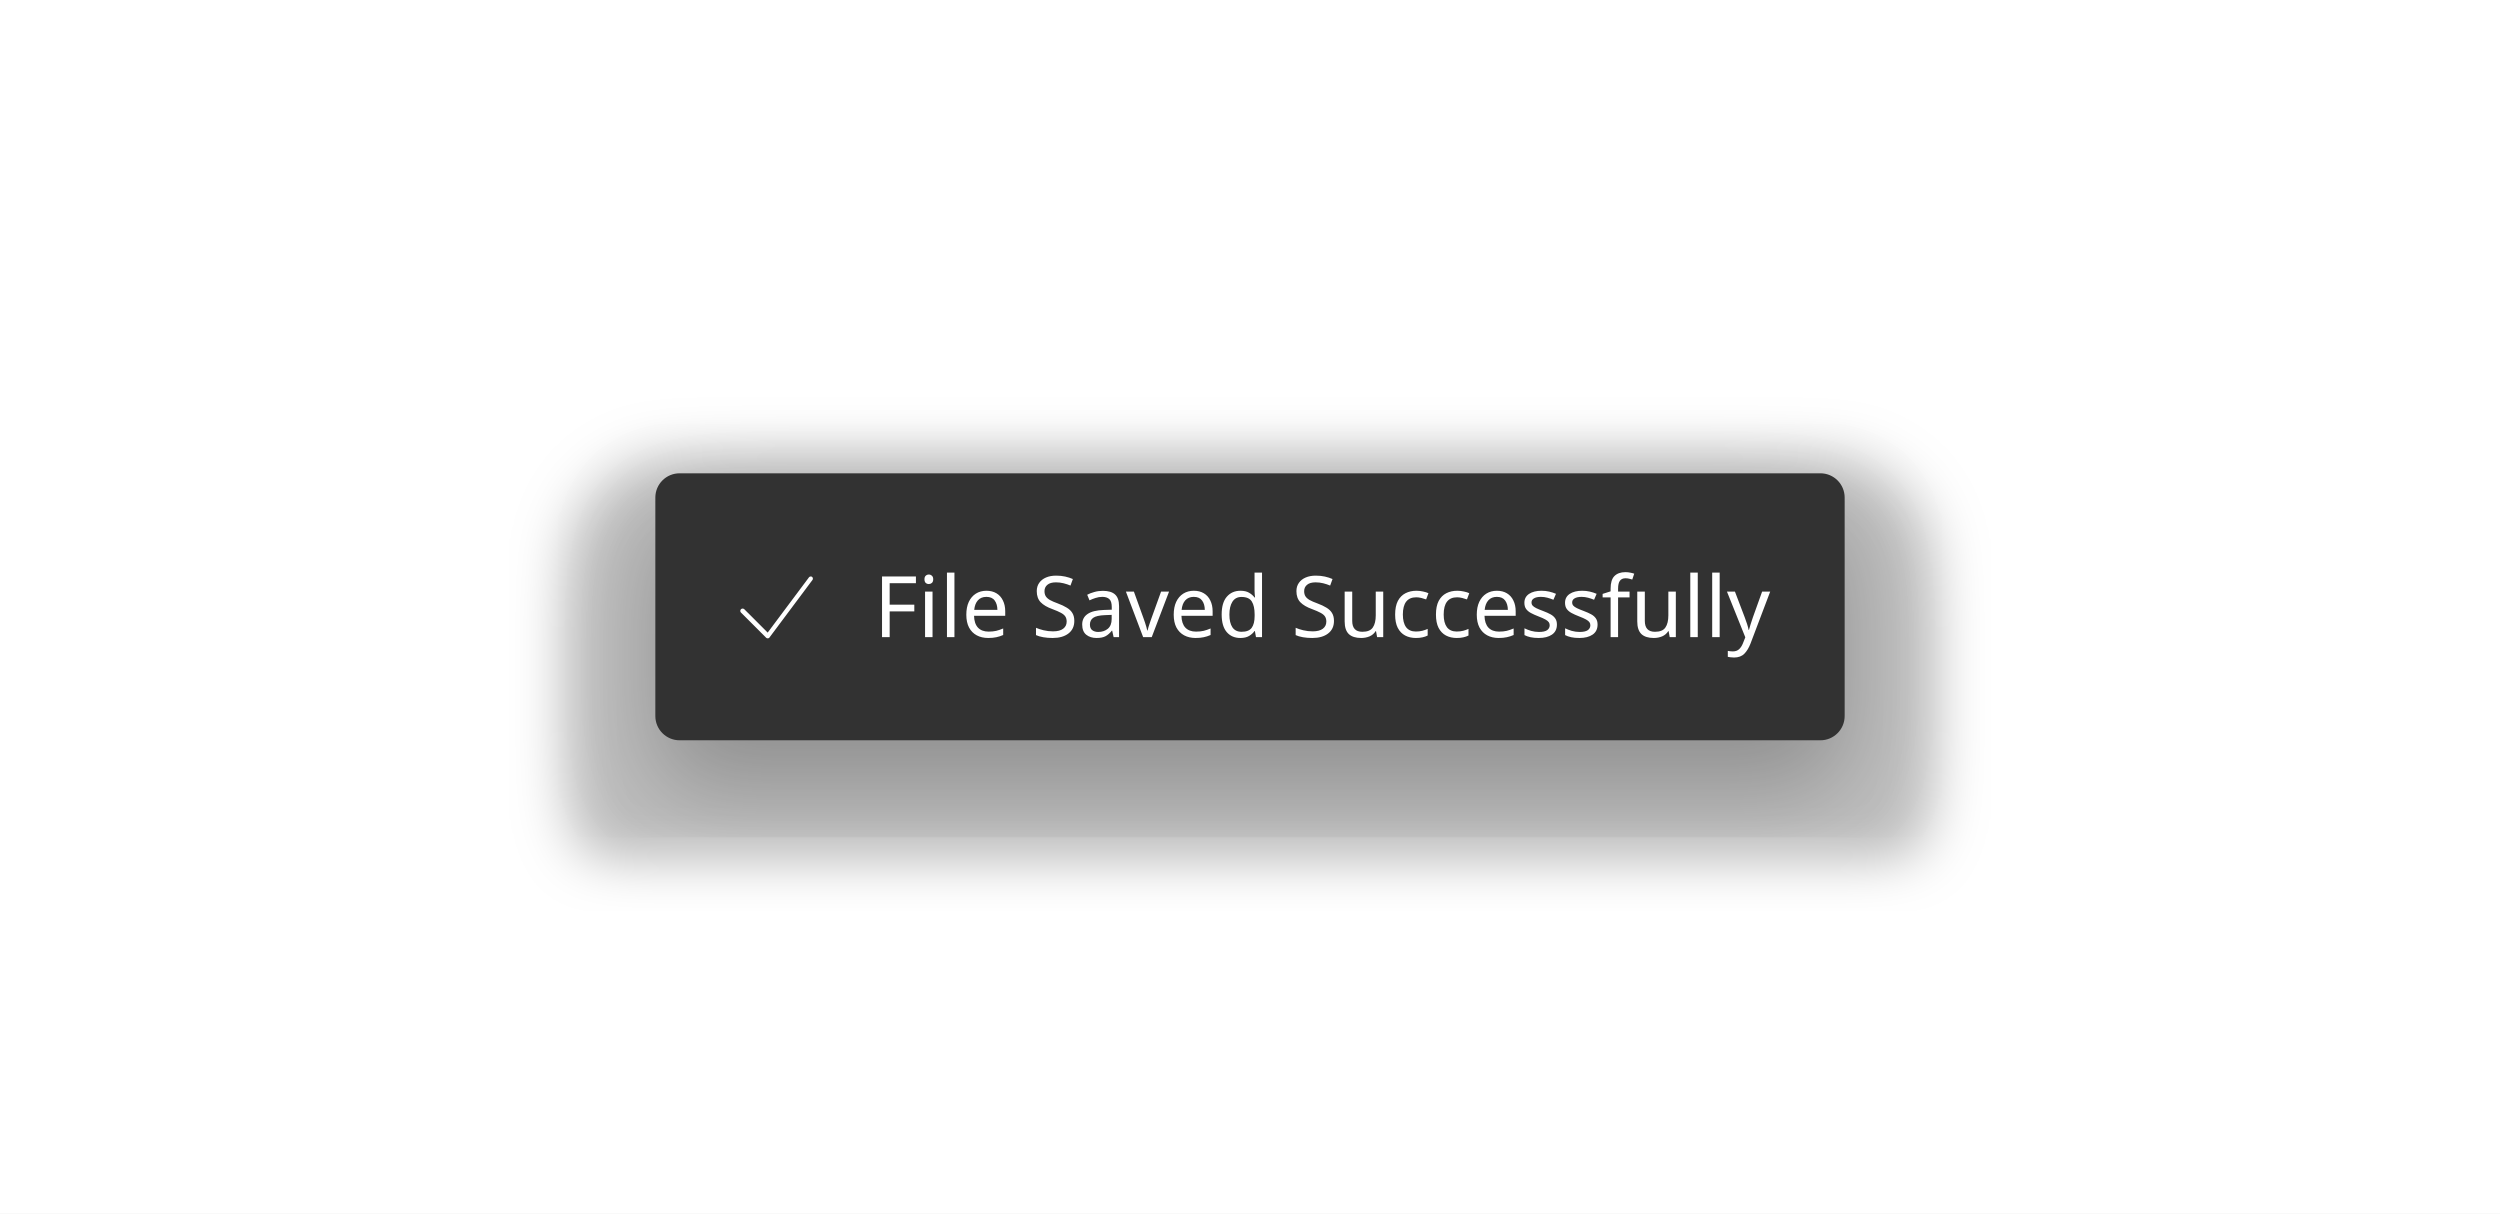
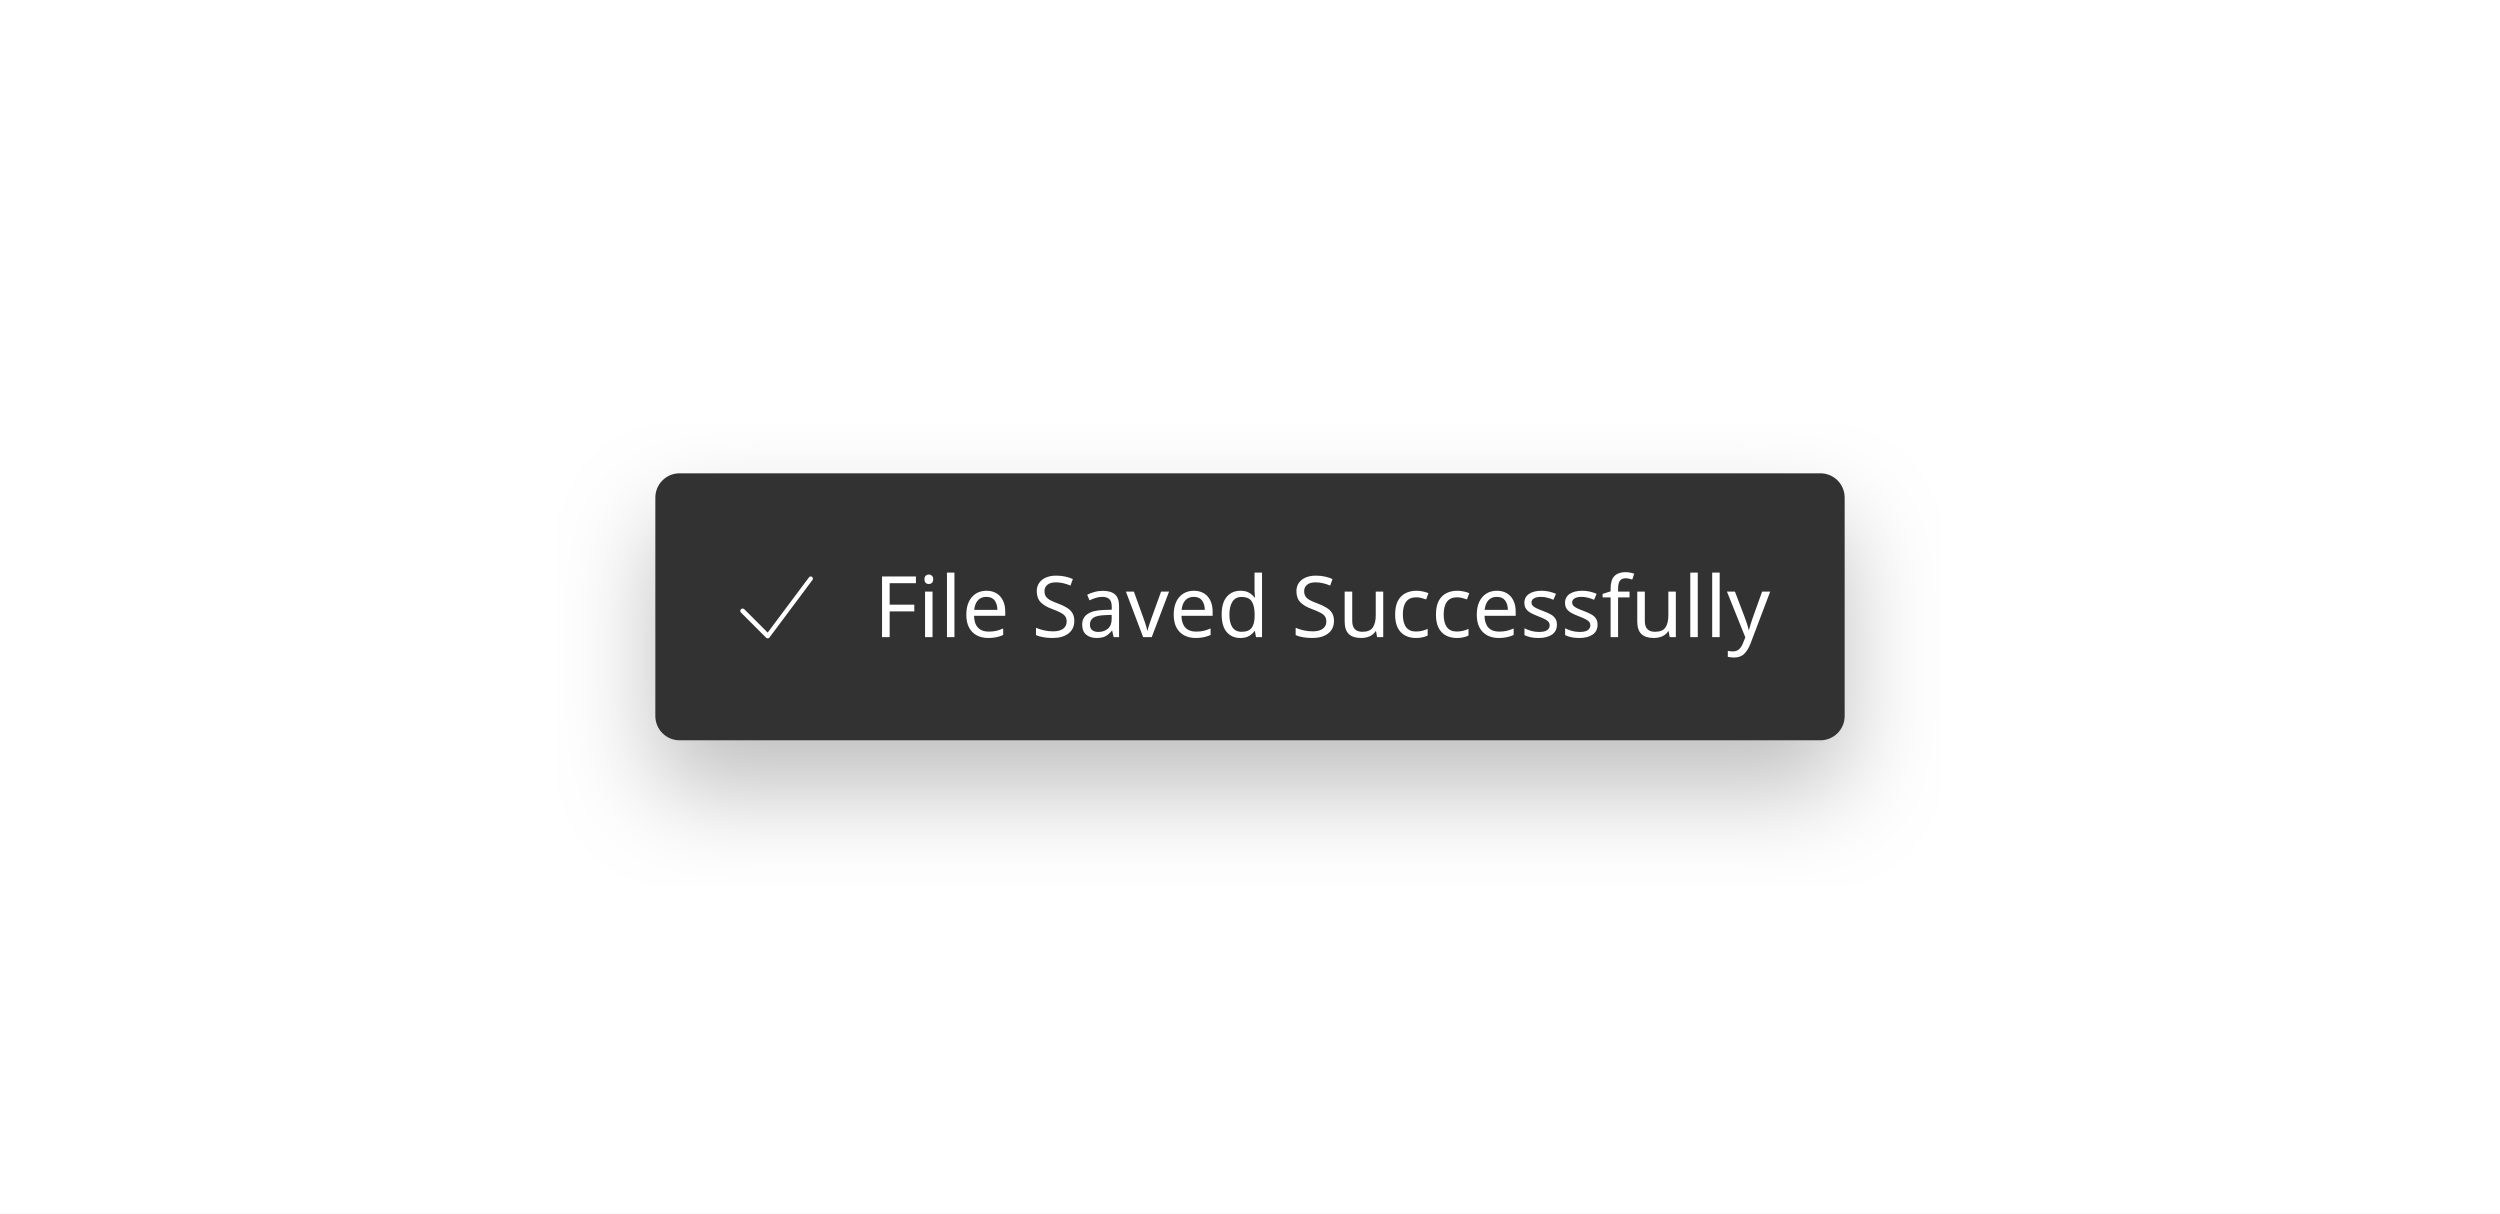
<svg xmlns="http://www.w3.org/2000/svg" width="412" height="200" viewBox="0 0 412 200" fill="none">
  <rect width="412" height="200" fill="white" />
-   <g filter="url(#filter0_d_9481_635569)">
-     <g clip-path="url(#clip0_9481_635569)">
-       <g filter="url(#filter1_d_9481_635569)">
-         <rect x="108" y="78" width="196" height="44" rx="4" fill="#323232" />
-         <path d="M126.512 105.202C126.412 105.202 126.312 105.152 126.262 105.102L122.113 100.952C121.962 100.802 121.962 100.552 122.113 100.402C122.263 100.252 122.512 100.252 122.662 100.402L126.512 104.252L133.312 95.152C133.413 95.002 133.662 94.952 133.812 95.052C133.963 95.152 134.012 95.402 133.912 95.552L126.812 105.052C126.762 105.152 126.662 105.202 126.512 105.202Z" fill="white" />
-         <path d="M146.618 105H145.358V95.004H150.944V96.11H146.618V99.652H150.678V100.758H146.618V105ZM153.08 94.682C153.266 94.682 153.43 94.747 153.57 94.878C153.719 94.999 153.794 95.195 153.794 95.466C153.794 95.737 153.719 95.937 153.57 96.068C153.43 96.189 153.266 96.25 153.08 96.25C152.874 96.25 152.702 96.189 152.562 96.068C152.422 95.937 152.352 95.737 152.352 95.466C152.352 95.195 152.422 94.999 152.562 94.878C152.702 94.747 152.874 94.682 153.08 94.682ZM153.682 97.496V105H152.45V97.496H153.682ZM157.291 105H156.059V94.36H157.291V105ZM162.567 97.356C163.201 97.356 163.752 97.496 164.219 97.776C164.685 98.056 165.04 98.453 165.283 98.966C165.535 99.47 165.661 100.063 165.661 100.744V101.486H160.523C160.541 102.335 160.756 102.984 161.167 103.432C161.587 103.871 162.17 104.09 162.917 104.09C163.393 104.09 163.813 104.048 164.177 103.964C164.55 103.871 164.933 103.74 165.325 103.572V104.65C164.942 104.818 164.564 104.939 164.191 105.014C163.817 105.098 163.374 105.14 162.861 105.14C162.142 105.14 161.512 104.995 160.971 104.706C160.429 104.417 160.005 103.987 159.697 103.418C159.398 102.849 159.249 102.144 159.249 101.304C159.249 100.483 159.384 99.778 159.655 99.19C159.935 98.602 160.322 98.149 160.817 97.832C161.321 97.515 161.904 97.356 162.567 97.356ZM162.553 98.364C161.965 98.364 161.498 98.555 161.153 98.938C160.817 99.311 160.616 99.834 160.551 100.506H164.373C164.363 99.871 164.214 99.358 163.925 98.966C163.635 98.565 163.178 98.364 162.553 98.364ZM177.046 102.326C177.046 103.213 176.724 103.903 176.08 104.398C175.436 104.893 174.568 105.14 173.476 105.14C172.916 105.14 172.398 105.098 171.922 105.014C171.446 104.93 171.049 104.813 170.732 104.664V103.46C171.068 103.609 171.483 103.745 171.978 103.866C172.482 103.987 173 104.048 173.532 104.048C174.269 104.048 174.829 103.903 175.212 103.614C175.594 103.325 175.786 102.933 175.786 102.438C175.786 102.111 175.716 101.836 175.576 101.612C175.436 101.388 175.193 101.183 174.848 100.996C174.502 100.809 174.031 100.604 173.434 100.38C172.575 100.072 171.931 99.694 171.502 99.246C171.072 98.798 170.858 98.187 170.858 97.412C170.858 96.889 170.993 96.437 171.264 96.054C171.534 95.671 171.908 95.377 172.384 95.172C172.86 94.967 173.415 94.864 174.05 94.864C174.591 94.864 175.09 94.915 175.548 95.018C176.005 95.121 176.425 95.256 176.808 95.424L176.416 96.502C176.07 96.353 175.692 96.227 175.282 96.124C174.871 96.021 174.451 95.97 174.022 95.97C173.396 95.97 172.925 96.105 172.608 96.376C172.29 96.637 172.132 96.987 172.132 97.426C172.132 97.762 172.202 98.042 172.342 98.266C172.482 98.49 172.71 98.695 173.028 98.882C173.345 99.059 173.774 99.246 174.316 99.442C174.904 99.657 175.398 99.89 175.8 100.142C176.21 100.385 176.518 100.679 176.724 101.024C176.938 101.369 177.046 101.803 177.046 102.326ZM181.733 97.37C182.648 97.37 183.325 97.571 183.763 97.972C184.202 98.373 184.421 99.013 184.421 99.89V105H183.525L183.287 103.936H183.231C182.905 104.347 182.559 104.65 182.195 104.846C181.831 105.042 181.337 105.14 180.711 105.14C180.03 105.14 179.465 104.963 179.017 104.608C178.569 104.244 178.345 103.679 178.345 102.914C178.345 102.167 178.639 101.593 179.227 101.192C179.815 100.781 180.721 100.557 181.943 100.52L183.217 100.478V100.03C183.217 99.405 183.082 98.971 182.811 98.728C182.541 98.485 182.158 98.364 181.663 98.364C181.271 98.364 180.898 98.425 180.543 98.546C180.189 98.658 179.857 98.789 179.549 98.938L179.171 98.014C179.498 97.837 179.885 97.687 180.333 97.566C180.781 97.435 181.248 97.37 181.733 97.37ZM183.203 101.332L182.097 101.374C181.164 101.411 180.515 101.561 180.151 101.822C179.797 102.083 179.619 102.452 179.619 102.928C179.619 103.348 179.745 103.656 179.997 103.852C180.259 104.048 180.59 104.146 180.991 104.146C181.617 104.146 182.139 103.973 182.559 103.628C182.989 103.273 183.203 102.732 183.203 102.004V101.332ZM188.391 105L185.549 97.496H186.865L188.461 101.92C188.535 102.125 188.615 102.354 188.699 102.606C188.783 102.858 188.857 103.101 188.923 103.334C188.988 103.567 189.035 103.759 189.063 103.908H189.119C189.147 103.759 189.198 103.567 189.273 103.334C189.347 103.091 189.427 102.849 189.511 102.606C189.595 102.354 189.674 102.125 189.749 101.92L191.345 97.496H192.661L189.805 105H188.391ZM196.746 97.356C197.381 97.356 197.932 97.496 198.398 97.776C198.865 98.056 199.22 98.453 199.462 98.966C199.714 99.47 199.84 100.063 199.84 100.744V101.486H194.702C194.721 102.335 194.936 102.984 195.346 103.432C195.766 103.871 196.35 104.09 197.096 104.09C197.572 104.09 197.992 104.048 198.356 103.964C198.73 103.871 199.112 103.74 199.504 103.572V104.65C199.122 104.818 198.744 104.939 198.37 105.014C197.997 105.098 197.554 105.14 197.04 105.14C196.322 105.14 195.692 104.995 195.15 104.706C194.609 104.417 194.184 103.987 193.876 103.418C193.578 102.849 193.428 102.144 193.428 101.304C193.428 100.483 193.564 99.778 193.834 99.19C194.114 98.602 194.502 98.149 194.996 97.832C195.5 97.515 196.084 97.356 196.746 97.356ZM196.732 98.364C196.144 98.364 195.678 98.555 195.332 98.938C194.996 99.311 194.796 99.834 194.73 100.506H198.552C198.543 99.871 198.394 99.358 198.104 98.966C197.815 98.565 197.358 98.364 196.732 98.364ZM204.411 105.14C203.477 105.14 202.731 104.818 202.171 104.174C201.611 103.521 201.331 102.55 201.331 101.262C201.331 99.974 201.611 99.003 202.171 98.35C202.74 97.687 203.491 97.356 204.425 97.356C205.003 97.356 205.475 97.463 205.839 97.678C206.212 97.893 206.515 98.154 206.749 98.462H206.833C206.814 98.341 206.795 98.163 206.777 97.93C206.758 97.687 206.749 97.496 206.749 97.356V94.36H207.981V105H206.987L206.805 103.992H206.749C206.525 104.309 206.226 104.58 205.853 104.804C205.479 105.028 204.999 105.14 204.411 105.14ZM204.607 104.118C205.4 104.118 205.955 103.903 206.273 103.474C206.599 103.035 206.763 102.377 206.763 101.5V101.276C206.763 100.343 206.609 99.629 206.301 99.134C205.993 98.63 205.423 98.378 204.593 98.378C203.93 98.378 203.431 98.644 203.095 99.176C202.768 99.699 202.605 100.403 202.605 101.29C202.605 102.186 202.768 102.881 203.095 103.376C203.431 103.871 203.935 104.118 204.607 104.118ZM219.839 102.326C219.839 103.213 219.517 103.903 218.873 104.398C218.229 104.893 217.361 105.14 216.269 105.14C215.709 105.14 215.191 105.098 214.715 105.014C214.239 104.93 213.842 104.813 213.525 104.664V103.46C213.861 103.609 214.276 103.745 214.771 103.866C215.275 103.987 215.793 104.048 216.325 104.048C217.062 104.048 217.622 103.903 218.005 103.614C218.387 103.325 218.579 102.933 218.579 102.438C218.579 102.111 218.509 101.836 218.369 101.612C218.229 101.388 217.986 101.183 217.641 100.996C217.295 100.809 216.824 100.604 216.227 100.38C215.368 100.072 214.724 99.694 214.295 99.246C213.865 98.798 213.651 98.187 213.651 97.412C213.651 96.889 213.786 96.437 214.057 96.054C214.327 95.671 214.701 95.377 215.177 95.172C215.653 94.967 216.208 94.864 216.843 94.864C217.384 94.864 217.883 94.915 218.341 95.018C218.798 95.121 219.218 95.256 219.601 95.424L219.209 96.502C218.863 96.353 218.485 96.227 218.075 96.124C217.664 96.021 217.244 95.97 216.815 95.97C216.189 95.97 215.718 96.105 215.401 96.376C215.083 96.637 214.925 96.987 214.925 97.426C214.925 97.762 214.995 98.042 215.135 98.266C215.275 98.49 215.503 98.695 215.821 98.882C216.138 99.059 216.567 99.246 217.109 99.442C217.697 99.657 218.191 99.89 218.593 100.142C219.003 100.385 219.311 100.679 219.517 101.024C219.731 101.369 219.839 101.803 219.839 102.326ZM227.956 97.496V105H226.948L226.766 104.006H226.71C226.467 104.398 226.131 104.687 225.702 104.874C225.273 105.051 224.815 105.14 224.33 105.14C223.425 105.14 222.743 104.925 222.286 104.496C221.829 104.057 221.6 103.362 221.6 102.41V97.496H222.846V102.326C222.846 103.521 223.401 104.118 224.512 104.118C225.343 104.118 225.917 103.885 226.234 103.418C226.561 102.951 226.724 102.279 226.724 101.402V97.496H227.956ZM233.348 105.14C232.676 105.14 232.084 105.005 231.57 104.734C231.057 104.463 230.651 104.043 230.352 103.474C230.063 102.905 229.918 102.177 229.918 101.29C229.918 100.366 230.068 99.615 230.366 99.036C230.674 98.457 231.094 98.033 231.626 97.762C232.158 97.491 232.76 97.356 233.432 97.356C233.806 97.356 234.17 97.398 234.524 97.482C234.888 97.557 235.182 97.65 235.406 97.762L235.028 98.784C234.804 98.7 234.543 98.621 234.244 98.546C233.946 98.471 233.666 98.434 233.404 98.434C231.93 98.434 231.192 99.381 231.192 101.276C231.192 102.181 231.37 102.877 231.724 103.362C232.088 103.838 232.625 104.076 233.334 104.076C233.736 104.076 234.095 104.034 234.412 103.95C234.73 103.866 235.019 103.763 235.28 103.642V104.734C235.028 104.865 234.748 104.963 234.44 105.028C234.142 105.103 233.778 105.14 233.348 105.14ZM240.075 105.14C239.403 105.14 238.81 105.005 238.297 104.734C237.784 104.463 237.378 104.043 237.079 103.474C236.79 102.905 236.645 102.177 236.645 101.29C236.645 100.366 236.794 99.615 237.093 99.036C237.401 98.457 237.821 98.033 238.353 97.762C238.885 97.491 239.487 97.356 240.159 97.356C240.532 97.356 240.896 97.398 241.251 97.482C241.615 97.557 241.909 97.65 242.133 97.762L241.755 98.784C241.531 98.7 241.27 98.621 240.971 98.546C240.672 98.471 240.392 98.434 240.131 98.434C238.656 98.434 237.919 99.381 237.919 101.276C237.919 102.181 238.096 102.877 238.451 103.362C238.815 103.838 239.352 104.076 240.061 104.076C240.462 104.076 240.822 104.034 241.139 103.95C241.456 103.866 241.746 103.763 242.007 103.642V104.734C241.755 104.865 241.475 104.963 241.167 105.028C240.868 105.103 240.504 105.14 240.075 105.14ZM246.69 97.356C247.324 97.356 247.875 97.496 248.342 97.776C248.808 98.056 249.163 98.453 249.406 98.966C249.658 99.47 249.784 100.063 249.784 100.744V101.486H244.646C244.664 102.335 244.879 102.984 245.29 103.432C245.71 103.871 246.293 104.09 247.04 104.09C247.516 104.09 247.936 104.048 248.3 103.964C248.673 103.871 249.056 103.74 249.448 103.572V104.65C249.065 104.818 248.687 104.939 248.314 105.014C247.94 105.098 247.497 105.14 246.984 105.14C246.265 105.14 245.635 104.995 245.094 104.706C244.552 104.417 244.128 103.987 243.82 103.418C243.521 102.849 243.372 102.144 243.372 101.304C243.372 100.483 243.507 99.778 243.778 99.19C244.058 98.602 244.445 98.149 244.94 97.832C245.444 97.515 246.027 97.356 246.69 97.356ZM246.676 98.364C246.088 98.364 245.621 98.555 245.276 98.938C244.94 99.311 244.739 99.834 244.674 100.506H248.496C248.486 99.871 248.337 99.358 248.048 98.966C247.758 98.565 247.301 98.364 246.676 98.364ZM256.58 102.928C256.58 103.656 256.309 104.207 255.768 104.58C255.227 104.953 254.499 105.14 253.584 105.14C253.061 105.14 252.609 105.098 252.226 105.014C251.853 104.93 251.521 104.813 251.232 104.664V103.544C251.531 103.693 251.89 103.833 252.31 103.964C252.739 104.085 253.173 104.146 253.612 104.146C254.237 104.146 254.69 104.048 254.97 103.852C255.25 103.647 255.39 103.376 255.39 103.04C255.39 102.853 255.339 102.685 255.236 102.536C255.133 102.387 254.947 102.237 254.676 102.088C254.415 101.939 254.037 101.771 253.542 101.584C253.057 101.397 252.641 101.211 252.296 101.024C251.951 100.837 251.685 100.613 251.498 100.352C251.311 100.091 251.218 99.755 251.218 99.344C251.218 98.709 251.475 98.219 251.988 97.874C252.511 97.529 253.192 97.356 254.032 97.356C254.489 97.356 254.914 97.403 255.306 97.496C255.707 97.589 256.081 97.711 256.426 97.86L256.006 98.84C255.689 98.709 255.357 98.597 255.012 98.504C254.667 98.411 254.312 98.364 253.948 98.364C253.444 98.364 253.057 98.448 252.786 98.616C252.525 98.775 252.394 98.994 252.394 99.274C252.394 99.489 252.455 99.666 252.576 99.806C252.697 99.946 252.898 100.086 253.178 100.226C253.467 100.366 253.85 100.525 254.326 100.702C254.802 100.879 255.208 101.061 255.544 101.248C255.88 101.435 256.137 101.663 256.314 101.934C256.491 102.195 256.58 102.527 256.58 102.928ZM263.279 102.928C263.279 103.656 263.008 104.207 262.467 104.58C261.926 104.953 261.198 105.14 260.283 105.14C259.76 105.14 259.308 105.098 258.925 105.014C258.552 104.93 258.22 104.813 257.931 104.664V103.544C258.23 103.693 258.589 103.833 259.009 103.964C259.438 104.085 259.872 104.146 260.311 104.146C260.936 104.146 261.389 104.048 261.669 103.852C261.949 103.647 262.089 103.376 262.089 103.04C262.089 102.853 262.038 102.685 261.935 102.536C261.832 102.387 261.646 102.237 261.375 102.088C261.114 101.939 260.736 101.771 260.241 101.584C259.756 101.397 259.34 101.211 258.995 101.024C258.65 100.837 258.384 100.613 258.197 100.352C258.01 100.091 257.917 99.755 257.917 99.344C257.917 98.709 258.174 98.219 258.687 97.874C259.21 97.529 259.891 97.356 260.731 97.356C261.188 97.356 261.613 97.403 262.005 97.496C262.406 97.589 262.78 97.711 263.125 97.86L262.705 98.84C262.388 98.709 262.056 98.597 261.711 98.504C261.366 98.411 261.011 98.364 260.647 98.364C260.143 98.364 259.756 98.448 259.485 98.616C259.224 98.775 259.093 98.994 259.093 99.274C259.093 99.489 259.154 99.666 259.275 99.806C259.396 99.946 259.597 100.086 259.877 100.226C260.166 100.366 260.549 100.525 261.025 100.702C261.501 100.879 261.907 101.061 262.243 101.248C262.579 101.435 262.836 101.663 263.013 101.934C263.19 102.195 263.279 102.527 263.279 102.928ZM268.55 98.448H266.66V105H265.428V98.448H264.112V97.874L265.428 97.454V97.02C265.428 96.049 265.638 95.354 266.058 94.934C266.488 94.505 267.09 94.29 267.864 94.29C268.154 94.29 268.424 94.318 268.676 94.374C268.928 94.421 269.143 94.477 269.32 94.542L268.998 95.508C268.849 95.461 268.676 95.415 268.48 95.368C268.284 95.321 268.084 95.298 267.878 95.298C267.468 95.298 267.16 95.438 266.954 95.718C266.758 95.989 266.66 96.418 266.66 97.006V97.496H268.55V98.448ZM276.177 97.496V105H275.169L274.987 104.006H274.931C274.688 104.398 274.352 104.687 273.923 104.874C273.494 105.051 273.036 105.14 272.551 105.14C271.646 105.14 270.964 104.925 270.507 104.496C270.05 104.057 269.821 103.362 269.821 102.41V97.496H271.067V102.326C271.067 103.521 271.622 104.118 272.733 104.118C273.564 104.118 274.138 103.885 274.455 103.418C274.782 102.951 274.945 102.279 274.945 101.402V97.496H276.177ZM279.791 105H278.559V94.36H279.791V105ZM283.401 105H282.169V94.36H283.401V105ZM284.602 97.496H285.918L287.542 101.766C287.682 102.149 287.808 102.508 287.92 102.844C288.032 103.18 288.116 103.502 288.172 103.81H288.228C288.284 103.577 288.373 103.273 288.494 102.9C288.615 102.517 288.741 102.135 288.872 101.752L290.398 97.496H291.728L288.494 106.036C288.223 106.745 287.883 107.31 287.472 107.73C287.061 108.15 286.492 108.36 285.764 108.36C285.54 108.36 285.344 108.346 285.176 108.318C285.008 108.299 284.863 108.276 284.742 108.248V107.268C284.845 107.287 284.966 107.305 285.106 107.324C285.255 107.343 285.409 107.352 285.568 107.352C285.997 107.352 286.343 107.231 286.604 106.988C286.865 106.745 287.075 106.423 287.234 106.022L287.626 105.028L284.602 97.496Z" fill="white" />
-       </g>
-     </g>
+   <g filter="url(#filter0_d_8533_526509)">
+     <rect x="108" y="78" width="196" height="44" rx="4" fill="#323232" />
+     <path d="M126.512 105.202C126.412 105.202 126.312 105.152 126.262 105.102L122.113 100.952C121.962 100.802 121.962 100.552 122.113 100.402C122.263 100.252 122.512 100.252 122.662 100.402L126.512 104.252L133.312 95.152C133.413 95.002 133.662 94.952 133.812 95.052C133.963 95.152 134.012 95.402 133.912 95.552L126.812 105.052C126.762 105.152 126.662 105.202 126.512 105.202Z" fill="white" />
+     <path d="M146.618 105H145.358V95.004H150.944V96.11H146.618V99.652H150.678V100.758H146.618V105ZM153.08 94.682C153.266 94.682 153.43 94.747 153.57 94.878C153.719 94.999 153.794 95.195 153.794 95.466C153.794 95.737 153.719 95.937 153.57 96.068C153.43 96.189 153.266 96.25 153.08 96.25C152.874 96.25 152.702 96.189 152.562 96.068C152.422 95.937 152.352 95.737 152.352 95.466C152.352 95.195 152.422 94.999 152.562 94.878C152.702 94.747 152.874 94.682 153.08 94.682ZM153.682 97.496V105H152.45V97.496H153.682ZM157.291 105H156.059V94.36H157.291V105ZM162.567 97.356C163.201 97.356 163.752 97.496 164.219 97.776C164.685 98.056 165.04 98.453 165.283 98.966C165.535 99.47 165.661 100.063 165.661 100.744V101.486H160.523C160.541 102.335 160.756 102.984 161.167 103.432C161.587 103.871 162.17 104.09 162.917 104.09C163.393 104.09 163.813 104.048 164.177 103.964C164.55 103.871 164.933 103.74 165.325 103.572V104.65C164.942 104.818 164.564 104.939 164.191 105.014C163.817 105.098 163.374 105.14 162.861 105.14C162.142 105.14 161.512 104.995 160.971 104.706C160.429 104.417 160.005 103.987 159.697 103.418C159.398 102.849 159.249 102.144 159.249 101.304C159.249 100.483 159.384 99.778 159.655 99.19C159.935 98.602 160.322 98.149 160.817 97.832C161.321 97.515 161.904 97.356 162.567 97.356ZM162.553 98.364C161.965 98.364 161.498 98.555 161.153 98.938C160.817 99.311 160.616 99.834 160.551 100.506H164.373C164.363 99.871 164.214 99.358 163.925 98.966C163.635 98.565 163.178 98.364 162.553 98.364ZM177.046 102.326C177.046 103.213 176.724 103.903 176.08 104.398C175.436 104.893 174.568 105.14 173.476 105.14C172.916 105.14 172.398 105.098 171.922 105.014C171.446 104.93 171.049 104.813 170.732 104.664V103.46C171.068 103.609 171.483 103.745 171.978 103.866C172.482 103.987 173 104.048 173.532 104.048C174.269 104.048 174.829 103.903 175.212 103.614C175.594 103.325 175.786 102.933 175.786 102.438C175.786 102.111 175.716 101.836 175.576 101.612C175.436 101.388 175.193 101.183 174.848 100.996C174.502 100.809 174.031 100.604 173.434 100.38C172.575 100.072 171.931 99.694 171.502 99.246C171.072 98.798 170.858 98.187 170.858 97.412C170.858 96.889 170.993 96.437 171.264 96.054C171.534 95.671 171.908 95.377 172.384 95.172C172.86 94.967 173.415 94.864 174.05 94.864C174.591 94.864 175.09 94.915 175.548 95.018C176.005 95.121 176.425 95.256 176.808 95.424L176.416 96.502C176.07 96.353 175.692 96.227 175.282 96.124C174.871 96.021 174.451 95.97 174.022 95.97C173.396 95.97 172.925 96.105 172.608 96.376C172.29 96.637 172.132 96.987 172.132 97.426C172.132 97.762 172.202 98.042 172.342 98.266C172.482 98.49 172.71 98.695 173.028 98.882C173.345 99.059 173.774 99.246 174.316 99.442C174.904 99.657 175.398 99.89 175.8 100.142C176.21 100.385 176.518 100.679 176.724 101.024C176.938 101.369 177.046 101.803 177.046 102.326ZM181.733 97.37C182.648 97.37 183.325 97.571 183.763 97.972C184.202 98.373 184.421 99.013 184.421 99.89V105H183.525L183.287 103.936H183.231C182.905 104.347 182.559 104.65 182.195 104.846C181.831 105.042 181.337 105.14 180.711 105.14C180.03 105.14 179.465 104.963 179.017 104.608C178.569 104.244 178.345 103.679 178.345 102.914C178.345 102.167 178.639 101.593 179.227 101.192C179.815 100.781 180.721 100.557 181.943 100.52L183.217 100.478V100.03C183.217 99.405 183.082 98.971 182.811 98.728C182.541 98.485 182.158 98.364 181.663 98.364C181.271 98.364 180.898 98.425 180.543 98.546C180.189 98.658 179.857 98.789 179.549 98.938L179.171 98.014C179.498 97.837 179.885 97.687 180.333 97.566C180.781 97.435 181.248 97.37 181.733 97.37ZM183.203 101.332L182.097 101.374C181.164 101.411 180.515 101.561 180.151 101.822C179.797 102.083 179.619 102.452 179.619 102.928C179.619 103.348 179.745 103.656 179.997 103.852C180.259 104.048 180.59 104.146 180.991 104.146C181.617 104.146 182.139 103.973 182.559 103.628C182.989 103.273 183.203 102.732 183.203 102.004V101.332ZM188.391 105L185.549 97.496H186.865L188.461 101.92C188.535 102.125 188.615 102.354 188.699 102.606C188.783 102.858 188.857 103.101 188.923 103.334C188.988 103.567 189.035 103.759 189.063 103.908H189.119C189.147 103.759 189.198 103.567 189.273 103.334C189.347 103.091 189.427 102.849 189.511 102.606C189.595 102.354 189.674 102.125 189.749 101.92L191.345 97.496H192.661L189.805 105H188.391ZM196.746 97.356C197.381 97.356 197.932 97.496 198.398 97.776C198.865 98.056 199.22 98.453 199.462 98.966C199.714 99.47 199.84 100.063 199.84 100.744V101.486H194.702C194.721 102.335 194.936 102.984 195.346 103.432C195.766 103.871 196.35 104.09 197.096 104.09C197.572 104.09 197.992 104.048 198.356 103.964C198.73 103.871 199.112 103.74 199.504 103.572V104.65C199.122 104.818 198.744 104.939 198.37 105.014C197.997 105.098 197.554 105.14 197.04 105.14C196.322 105.14 195.692 104.995 195.15 104.706C194.609 104.417 194.184 103.987 193.876 103.418C193.578 102.849 193.428 102.144 193.428 101.304C193.428 100.483 193.564 99.778 193.834 99.19C194.114 98.602 194.502 98.149 194.996 97.832C195.5 97.515 196.084 97.356 196.746 97.356ZM196.732 98.364C196.144 98.364 195.678 98.555 195.332 98.938C194.996 99.311 194.796 99.834 194.73 100.506H198.552C198.543 99.871 198.394 99.358 198.104 98.966C197.815 98.565 197.358 98.364 196.732 98.364ZM204.411 105.14C203.477 105.14 202.731 104.818 202.171 104.174C201.611 103.521 201.331 102.55 201.331 101.262C201.331 99.974 201.611 99.003 202.171 98.35C202.74 97.687 203.491 97.356 204.425 97.356C205.003 97.356 205.475 97.463 205.839 97.678C206.212 97.893 206.515 98.154 206.749 98.462H206.833C206.814 98.341 206.795 98.163 206.777 97.93C206.758 97.687 206.749 97.496 206.749 97.356V94.36H207.981V105H206.987L206.805 103.992H206.749C206.525 104.309 206.226 104.58 205.853 104.804C205.479 105.028 204.999 105.14 204.411 105.14ZM204.607 104.118C205.4 104.118 205.955 103.903 206.273 103.474C206.599 103.035 206.763 102.377 206.763 101.5V101.276C206.763 100.343 206.609 99.629 206.301 99.134C205.993 98.63 205.423 98.378 204.593 98.378C203.93 98.378 203.431 98.644 203.095 99.176C202.768 99.699 202.605 100.403 202.605 101.29C202.605 102.186 202.768 102.881 203.095 103.376C203.431 103.871 203.935 104.118 204.607 104.118ZM219.839 102.326C219.839 103.213 219.517 103.903 218.873 104.398C218.229 104.893 217.361 105.14 216.269 105.14C215.709 105.14 215.191 105.098 214.715 105.014C214.239 104.93 213.842 104.813 213.525 104.664V103.46C213.861 103.609 214.276 103.745 214.771 103.866C215.275 103.987 215.793 104.048 216.325 104.048C217.062 104.048 217.622 103.903 218.005 103.614C218.387 103.325 218.579 102.933 218.579 102.438C218.579 102.111 218.509 101.836 218.369 101.612C218.229 101.388 217.986 101.183 217.641 100.996C217.295 100.809 216.824 100.604 216.227 100.38C215.368 100.072 214.724 99.694 214.295 99.246C213.865 98.798 213.651 98.187 213.651 97.412C213.651 96.889 213.786 96.437 214.057 96.054C214.327 95.671 214.701 95.377 215.177 95.172C215.653 94.967 216.208 94.864 216.843 94.864C217.384 94.864 217.883 94.915 218.341 95.018C218.798 95.121 219.218 95.256 219.601 95.424L219.209 96.502C218.863 96.353 218.485 96.227 218.075 96.124C217.664 96.021 217.244 95.97 216.815 95.97C216.189 95.97 215.718 96.105 215.401 96.376C215.083 96.637 214.925 96.987 214.925 97.426C214.925 97.762 214.995 98.042 215.135 98.266C215.275 98.49 215.503 98.695 215.821 98.882C216.138 99.059 216.567 99.246 217.109 99.442C217.697 99.657 218.191 99.89 218.593 100.142C219.003 100.385 219.311 100.679 219.517 101.024C219.731 101.369 219.839 101.803 219.839 102.326ZM227.956 97.496V105H226.948L226.766 104.006H226.71C226.467 104.398 226.131 104.687 225.702 104.874C225.273 105.051 224.815 105.14 224.33 105.14C223.425 105.14 222.743 104.925 222.286 104.496C221.829 104.057 221.6 103.362 221.6 102.41V97.496H222.846V102.326C222.846 103.521 223.401 104.118 224.512 104.118C225.343 104.118 225.917 103.885 226.234 103.418C226.561 102.951 226.724 102.279 226.724 101.402V97.496H227.956ZM233.348 105.14C232.676 105.14 232.084 105.005 231.57 104.734C231.057 104.463 230.651 104.043 230.352 103.474C230.063 102.905 229.918 102.177 229.918 101.29C229.918 100.366 230.068 99.615 230.366 99.036C230.674 98.457 231.094 98.033 231.626 97.762C232.158 97.491 232.76 97.356 233.432 97.356C233.806 97.356 234.17 97.398 234.524 97.482C234.888 97.557 235.182 97.65 235.406 97.762L235.028 98.784C234.804 98.7 234.543 98.621 234.244 98.546C233.946 98.471 233.666 98.434 233.404 98.434C231.93 98.434 231.192 99.381 231.192 101.276C231.192 102.181 231.37 102.877 231.724 103.362C232.088 103.838 232.625 104.076 233.334 104.076C233.736 104.076 234.095 104.034 234.412 103.95C234.73 103.866 235.019 103.763 235.28 103.642V104.734C235.028 104.865 234.748 104.963 234.44 105.028C234.142 105.103 233.778 105.14 233.348 105.14ZM240.075 105.14C239.403 105.14 238.81 105.005 238.297 104.734C237.784 104.463 237.378 104.043 237.079 103.474C236.79 102.905 236.645 102.177 236.645 101.29C236.645 100.366 236.794 99.615 237.093 99.036C237.401 98.457 237.821 98.033 238.353 97.762C238.885 97.491 239.487 97.356 240.159 97.356C240.532 97.356 240.896 97.398 241.251 97.482C241.615 97.557 241.909 97.65 242.133 97.762L241.755 98.784C241.531 98.7 241.27 98.621 240.971 98.546C240.672 98.471 240.392 98.434 240.131 98.434C238.656 98.434 237.919 99.381 237.919 101.276C237.919 102.181 238.096 102.877 238.451 103.362C238.815 103.838 239.352 104.076 240.061 104.076C240.462 104.076 240.822 104.034 241.139 103.95C241.456 103.866 241.746 103.763 242.007 103.642V104.734C241.755 104.865 241.475 104.963 241.167 105.028C240.868 105.103 240.504 105.14 240.075 105.14ZM246.69 97.356C247.324 97.356 247.875 97.496 248.342 97.776C248.808 98.056 249.163 98.453 249.406 98.966C249.658 99.47 249.784 100.063 249.784 100.744V101.486H244.646C244.664 102.335 244.879 102.984 245.29 103.432C245.71 103.871 246.293 104.09 247.04 104.09C247.516 104.09 247.936 104.048 248.3 103.964C248.673 103.871 249.056 103.74 249.448 103.572V104.65C249.065 104.818 248.687 104.939 248.314 105.014C247.94 105.098 247.497 105.14 246.984 105.14C246.265 105.14 245.635 104.995 245.094 104.706C244.552 104.417 244.128 103.987 243.82 103.418C243.521 102.849 243.372 102.144 243.372 101.304C243.372 100.483 243.507 99.778 243.778 99.19C244.058 98.602 244.445 98.149 244.94 97.832C245.444 97.515 246.027 97.356 246.69 97.356ZM246.676 98.364C246.088 98.364 245.621 98.555 245.276 98.938C244.94 99.311 244.739 99.834 244.674 100.506H248.496C248.486 99.871 248.337 99.358 248.048 98.966C247.758 98.565 247.301 98.364 246.676 98.364ZM256.58 102.928C256.58 103.656 256.309 104.207 255.768 104.58C255.227 104.953 254.499 105.14 253.584 105.14C253.061 105.14 252.609 105.098 252.226 105.014C251.853 104.93 251.521 104.813 251.232 104.664V103.544C251.531 103.693 251.89 103.833 252.31 103.964C252.739 104.085 253.173 104.146 253.612 104.146C254.237 104.146 254.69 104.048 254.97 103.852C255.25 103.647 255.39 103.376 255.39 103.04C255.39 102.853 255.339 102.685 255.236 102.536C255.133 102.387 254.947 102.237 254.676 102.088C254.415 101.939 254.037 101.771 253.542 101.584C253.057 101.397 252.641 101.211 252.296 101.024C251.951 100.837 251.685 100.613 251.498 100.352C251.311 100.091 251.218 99.755 251.218 99.344C251.218 98.709 251.475 98.219 251.988 97.874C252.511 97.529 253.192 97.356 254.032 97.356C254.489 97.356 254.914 97.403 255.306 97.496C255.707 97.589 256.081 97.711 256.426 97.86L256.006 98.84C255.689 98.709 255.357 98.597 255.012 98.504C254.667 98.411 254.312 98.364 253.948 98.364C253.444 98.364 253.057 98.448 252.786 98.616C252.525 98.775 252.394 98.994 252.394 99.274C252.394 99.489 252.455 99.666 252.576 99.806C252.697 99.946 252.898 100.086 253.178 100.226C253.467 100.366 253.85 100.525 254.326 100.702C254.802 100.879 255.208 101.061 255.544 101.248C255.88 101.435 256.137 101.663 256.314 101.934C256.491 102.195 256.58 102.527 256.58 102.928ZM263.279 102.928C263.279 103.656 263.008 104.207 262.467 104.58C261.926 104.953 261.198 105.14 260.283 105.14C259.76 105.14 259.308 105.098 258.925 105.014C258.552 104.93 258.22 104.813 257.931 104.664V103.544C258.23 103.693 258.589 103.833 259.009 103.964C259.438 104.085 259.872 104.146 260.311 104.146C260.936 104.146 261.389 104.048 261.669 103.852C261.949 103.647 262.089 103.376 262.089 103.04C262.089 102.853 262.038 102.685 261.935 102.536C261.832 102.387 261.646 102.237 261.375 102.088C261.114 101.939 260.736 101.771 260.241 101.584C259.756 101.397 259.34 101.211 258.995 101.024C258.65 100.837 258.384 100.613 258.197 100.352C258.01 100.091 257.917 99.755 257.917 99.344C257.917 98.709 258.174 98.219 258.687 97.874C259.21 97.529 259.891 97.356 260.731 97.356C261.188 97.356 261.613 97.403 262.005 97.496C262.406 97.589 262.78 97.711 263.125 97.86L262.705 98.84C262.388 98.709 262.056 98.597 261.711 98.504C261.366 98.411 261.011 98.364 260.647 98.364C260.143 98.364 259.756 98.448 259.485 98.616C259.224 98.775 259.093 98.994 259.093 99.274C259.093 99.489 259.154 99.666 259.275 99.806C259.396 99.946 259.597 100.086 259.877 100.226C260.166 100.366 260.549 100.525 261.025 100.702C261.501 100.879 261.907 101.061 262.243 101.248C262.579 101.435 262.836 101.663 263.013 101.934C263.19 102.195 263.279 102.527 263.279 102.928ZM268.55 98.448H266.66V105H265.428V98.448H264.112V97.874L265.428 97.454V97.02C265.428 96.049 265.638 95.354 266.058 94.934C266.488 94.505 267.09 94.29 267.864 94.29C268.154 94.29 268.424 94.318 268.676 94.374C268.928 94.421 269.143 94.477 269.32 94.542L268.998 95.508C268.849 95.461 268.676 95.415 268.48 95.368C268.284 95.321 268.084 95.298 267.878 95.298C267.468 95.298 267.16 95.438 266.954 95.718C266.758 95.989 266.66 96.418 266.66 97.006V97.496H268.55V98.448ZM276.177 97.496V105H275.169L274.987 104.006H274.931C274.688 104.398 274.352 104.687 273.923 104.874C273.494 105.051 273.036 105.14 272.551 105.14C271.646 105.14 270.964 104.925 270.507 104.496C270.05 104.057 269.821 103.362 269.821 102.41V97.496H271.067V102.326C271.067 103.521 271.622 104.118 272.733 104.118C273.564 104.118 274.138 103.885 274.455 103.418C274.782 102.951 274.945 102.279 274.945 101.402V97.496H276.177ZM279.791 105H278.559V94.36H279.791V105ZM283.401 105H282.169V94.36H283.401V105ZM284.602 97.496H285.918L287.542 101.766C287.682 102.149 287.808 102.508 287.92 102.844C288.032 103.18 288.116 103.502 288.172 103.81H288.228C288.284 103.577 288.373 103.273 288.494 102.9C288.615 102.517 288.741 102.135 288.872 101.752L290.398 97.496H291.728L288.494 106.036C288.223 106.745 287.883 107.31 287.472 107.73C287.061 108.15 286.492 108.36 285.764 108.36C285.54 108.36 285.344 108.346 285.176 108.318C285.008 108.299 284.863 108.276 284.742 108.248V107.268C284.845 107.287 284.966 107.305 285.106 107.324C285.255 107.343 285.409 107.352 285.568 107.352C285.997 107.352 286.343 107.231 286.604 106.988C286.865 106.745 287.075 106.423 287.234 106.022L287.626 105.028L284.602 97.496Z" fill="white" />
  </g>
  <defs>
-     <filter id="filter0_d_9481_635569" x="84" y="58" width="244" height="92" filterUnits="userSpaceOnUse" color-interpolation-filters="sRGB">
-       <feFlood flood-opacity="0" result="BackgroundImageFix" />
-       <feColorMatrix in="SourceAlpha" type="matrix" values="0 0 0 0 0 0 0 0 0 0 0 0 0 0 0 0 0 0 127 0" result="hardAlpha" />
-       <feOffset dy="4" />
-       <feGaussianBlur stdDeviation="4" />
-       <feColorMatrix type="matrix" values="0 0 0 0 0 0 0 0 0 0 0 0 0 0 0 0 0 0 0.25 0" />
-       <feBlend mode="normal" in2="BackgroundImageFix" result="effect1_dropShadow_9481_635569" />
-       <feBlend mode="normal" in="SourceGraphic" in2="effect1_dropShadow_9481_635569" result="shape" />
-     </filter>
-     <filter id="filter1_d_9481_635569" x="92" y="70" width="228" height="76" filterUnits="userSpaceOnUse" color-interpolation-filters="sRGB">
+     <filter id="filter0_d_8533_526509" x="92" y="70" width="228" height="76" filterUnits="userSpaceOnUse" color-interpolation-filters="sRGB">
      <feFlood flood-opacity="0" result="BackgroundImageFix" />
      <feColorMatrix in="SourceAlpha" type="matrix" values="0 0 0 0 0 0 0 0 0 0 0 0 0 0 0 0 0 0 127 0" result="hardAlpha" />
      <feOffset dy="8" />
      <feGaussianBlur stdDeviation="8" />
      <feColorMatrix type="matrix" values="0 0 0 0 0 0 0 0 0 0 0 0 0 0 0 0 0 0 0.25 0" />
-       <feBlend mode="normal" in2="BackgroundImageFix" result="effect1_dropShadow_9481_635569" />
-       <feBlend mode="normal" in="SourceGraphic" in2="effect1_dropShadow_9481_635569" result="shape" />
+       <feBlend mode="normal" in2="BackgroundImageFix" result="effect1_dropShadow_8533_526509" />
+       <feBlend mode="normal" in="SourceGraphic" in2="effect1_dropShadow_8533_526509" result="shape" />
    </filter>
-     <clipPath id="clip0_9481_635569">
-       <rect x="92" y="62" width="228" height="76" rx="4" fill="white" />
-     </clipPath>
  </defs>
</svg>
